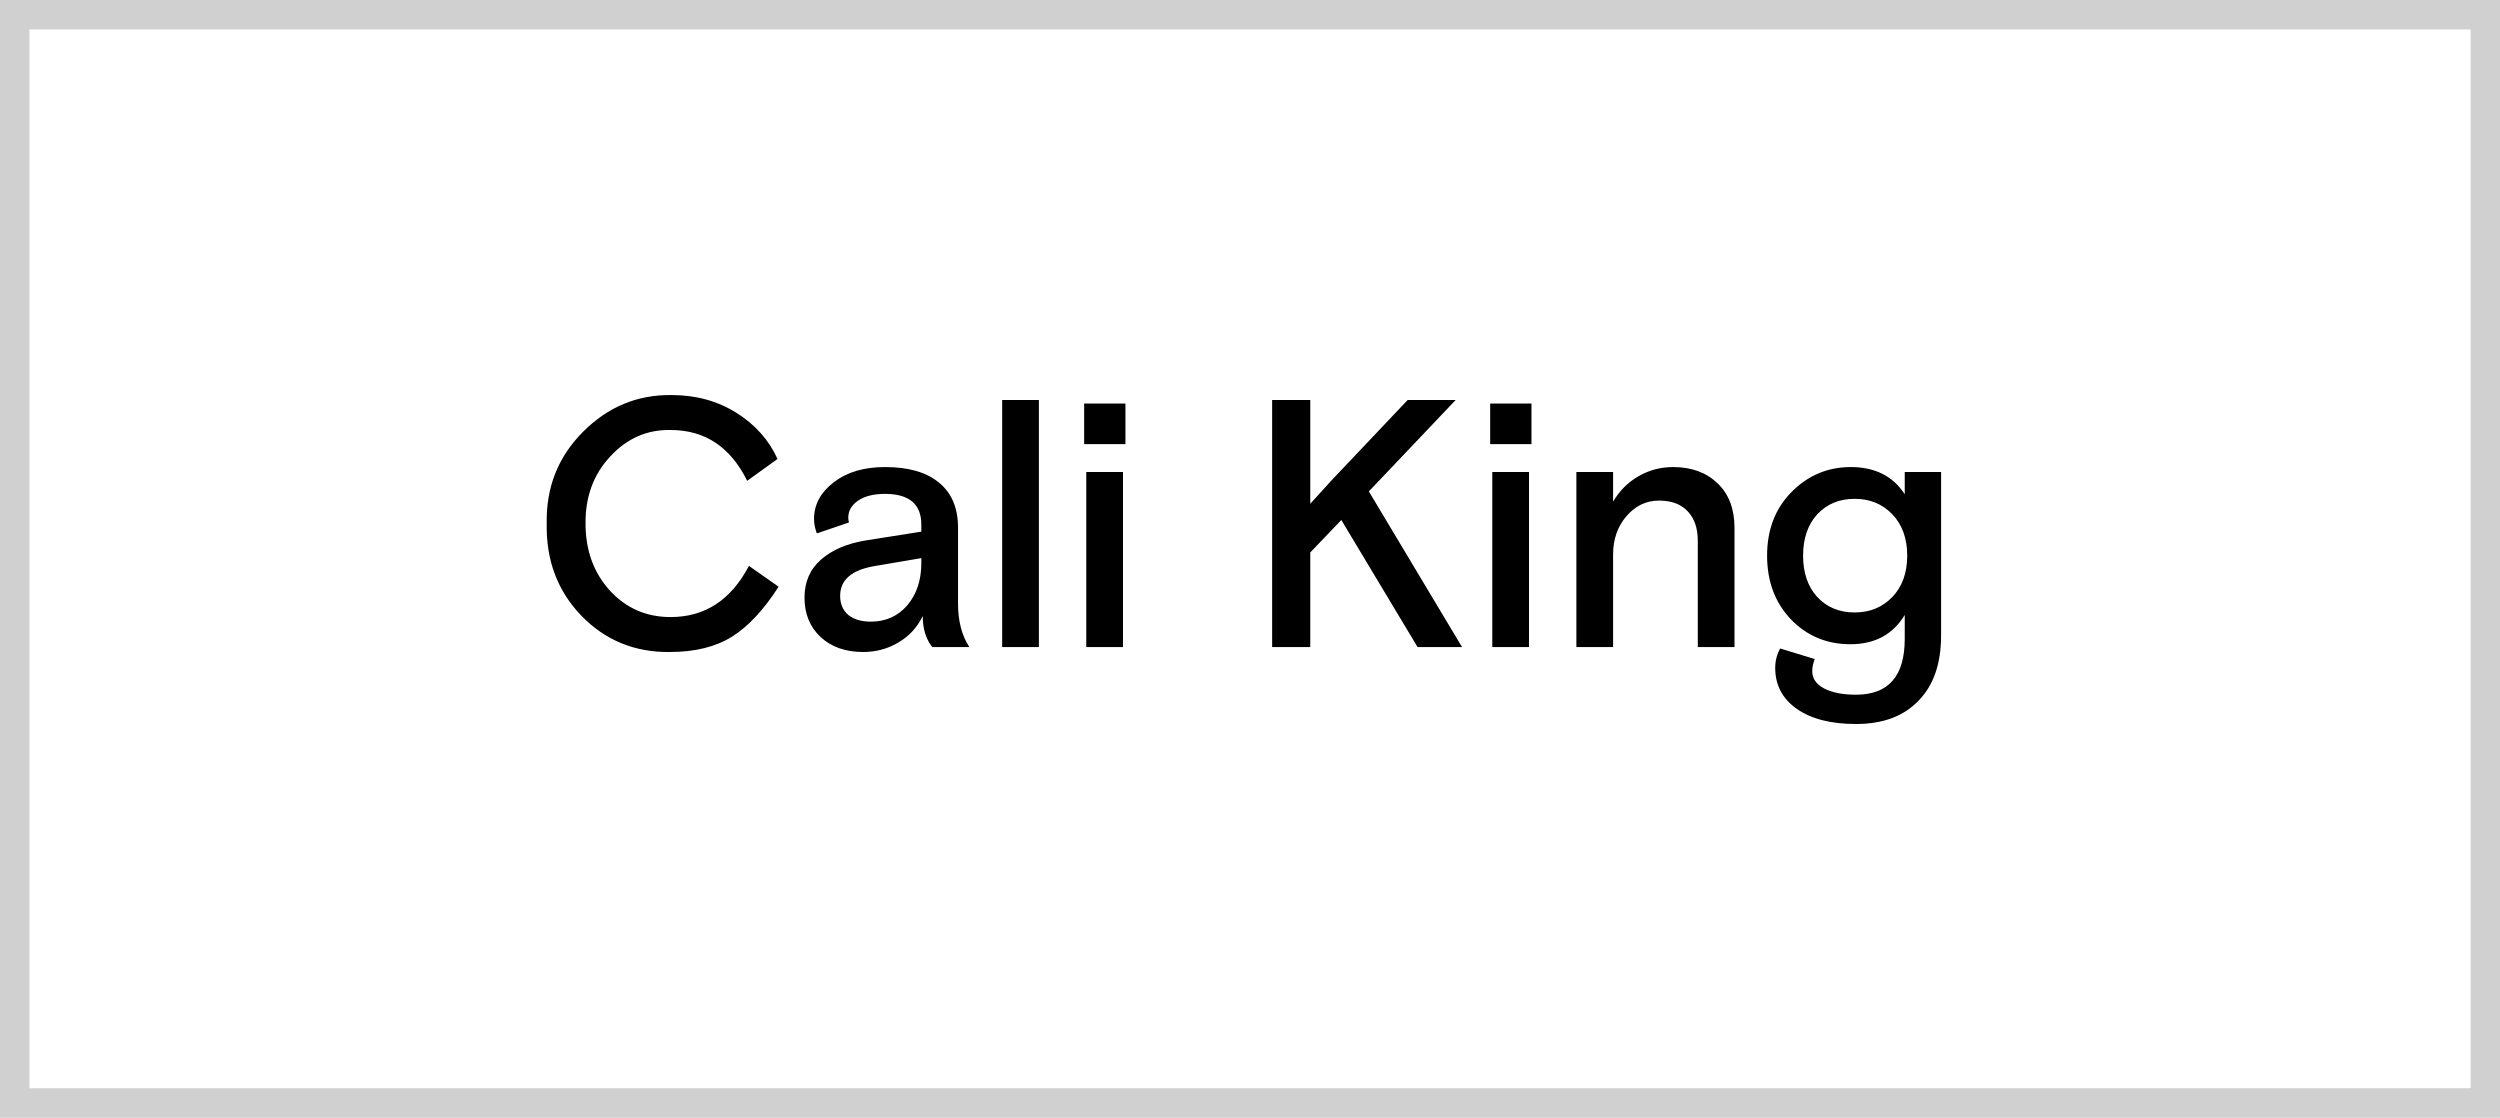
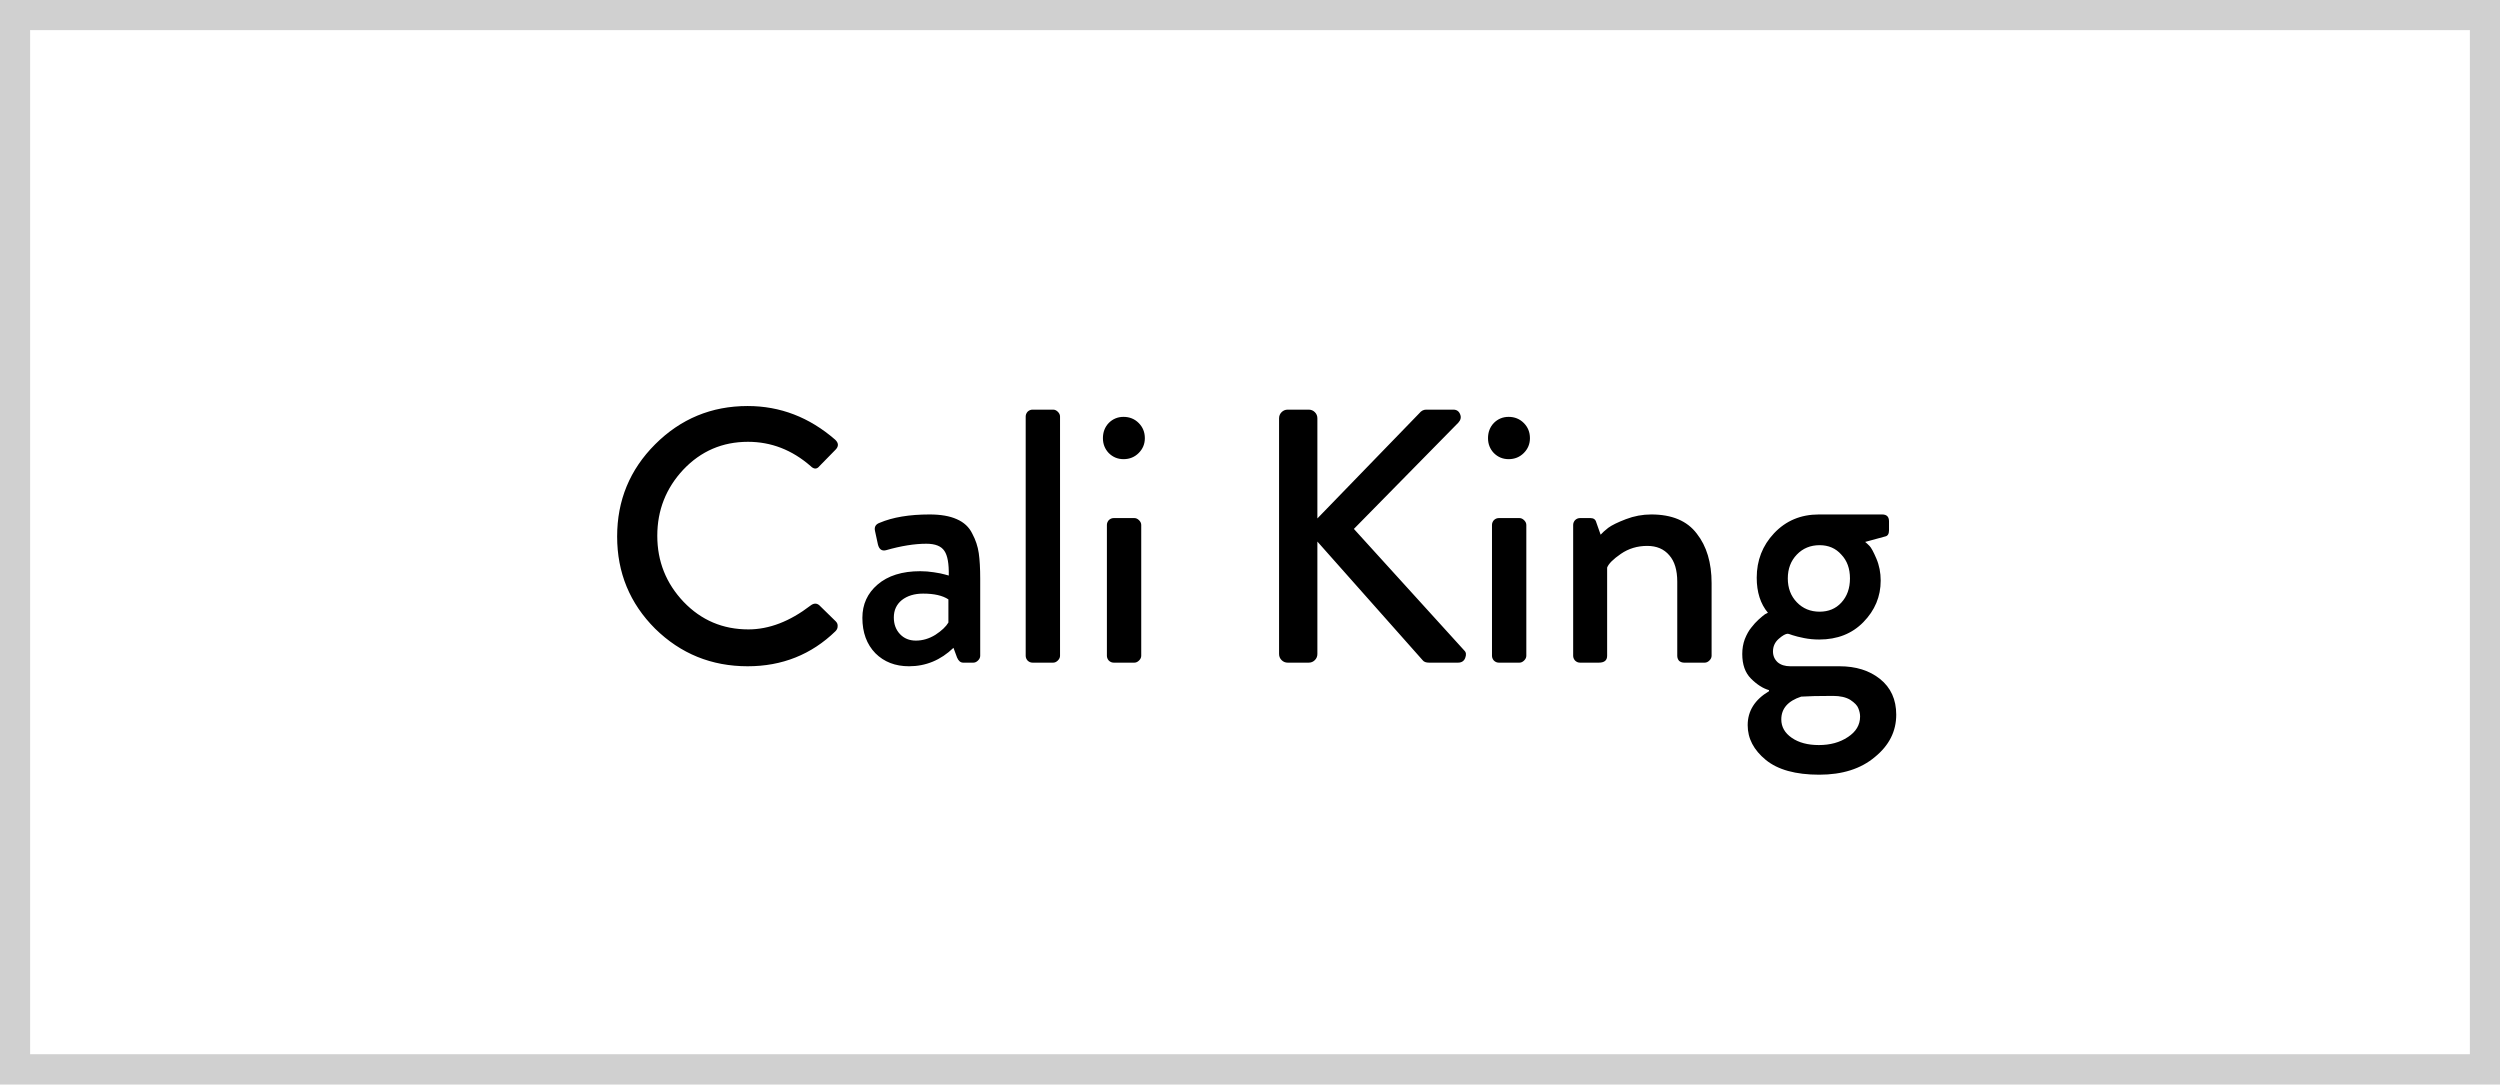
- <svg xmlns="http://www.w3.org/2000/svg" width="85" height="38" viewBox="0 0 85 38" fill="none">
-   <rect x="0.5" y="0.5" width="84" height="37" fill="white" />
-   <rect x="0.5" y="0.5" width="84" height="37" stroke="#D0D0D0" />
-   <path d="M18.588 17.8C18.564 16.576 18.972 15.54 19.812 14.692C20.66 13.836 21.668 13.416 22.836 13.432C23.66 13.432 24.392 13.632 25.032 14.032C25.672 14.432 26.14 14.956 26.436 15.604L25.404 16.348C24.836 15.196 23.968 14.62 22.8 14.62C22 14.604 21.316 14.904 20.748 15.52C20.18 16.128 19.9 16.888 19.908 17.8C19.908 18.712 20.184 19.472 20.736 20.08C21.288 20.68 21.976 20.98 22.8 20.98C23.968 20.98 24.856 20.4 25.464 19.24L26.472 19.948C25.976 20.724 25.452 21.288 24.9 21.64C24.34 21.992 23.632 22.168 22.776 22.168C21.584 22.184 20.58 21.772 19.764 20.932C18.956 20.092 18.564 19.048 18.588 17.8ZM27.353 20.32C27.353 19.784 27.541 19.352 27.917 19.024C28.293 18.696 28.797 18.48 29.429 18.376L31.325 18.076V17.836C31.325 17.14 30.913 16.792 30.089 16.792C29.705 16.792 29.401 16.868 29.177 17.02C28.953 17.172 28.841 17.368 28.841 17.608C28.841 17.648 28.849 17.7 28.865 17.764L27.773 18.136C27.709 17.968 27.677 17.804 27.677 17.644C27.677 17.156 27.901 16.74 28.349 16.396C28.797 16.052 29.377 15.88 30.089 15.88C30.889 15.88 31.501 16.056 31.925 16.408C32.357 16.76 32.573 17.272 32.573 17.944V20.524C32.573 21.116 32.701 21.608 32.957 22H31.697C31.481 21.728 31.373 21.376 31.373 20.944C31.189 21.328 30.913 21.628 30.545 21.844C30.185 22.06 29.785 22.168 29.345 22.168C28.753 22.168 28.273 22 27.905 21.664C27.537 21.32 27.353 20.872 27.353 20.32ZM31.325 19.144V18.976L29.705 19.252C28.945 19.388 28.565 19.724 28.565 20.26C28.565 20.532 28.657 20.748 28.841 20.908C29.033 21.06 29.289 21.136 29.609 21.136C30.113 21.136 30.525 20.952 30.845 20.584C31.165 20.208 31.325 19.728 31.325 19.144ZM34.074 22V13.6H35.322V22H34.074ZM36.933 22V16.048H38.181V22H36.933ZM36.861 15.1V13.72H38.265V15.1H36.861ZM43.253 22V13.6H44.549V17.128L45.269 16.336L47.861 13.6H49.493L46.541 16.708L49.709 22H48.197L45.605 17.68L44.549 18.784V22H43.253ZM50.738 22V16.048H51.986V22H50.738ZM50.666 15.1V13.72H52.07V15.1H50.666ZM53.597 22V16.048H54.845V17.056C55.061 16.688 55.349 16.4 55.709 16.192C56.069 15.984 56.461 15.88 56.885 15.88C57.509 15.88 58.013 16.064 58.397 16.432C58.781 16.8 58.973 17.304 58.973 17.944V22H57.725V18.388C57.725 17.956 57.609 17.62 57.377 17.38C57.153 17.14 56.829 17.02 56.405 17.02C55.973 17.02 55.605 17.196 55.301 17.548C54.997 17.9 54.845 18.336 54.845 18.856V22H53.597ZM60.357 22.708C60.357 22.476 60.413 22.256 60.525 22.048L61.701 22.408C61.645 22.544 61.617 22.684 61.617 22.828C61.617 23.068 61.749 23.26 62.013 23.404C62.285 23.548 62.649 23.62 63.105 23.62C64.209 23.62 64.761 22.988 64.761 21.724V20.908C64.361 21.572 63.745 21.904 62.913 21.904C62.113 21.904 61.441 21.624 60.897 21.064C60.353 20.496 60.081 19.772 60.081 18.892C60.081 18.012 60.357 17.292 60.909 16.732C61.469 16.164 62.141 15.88 62.925 15.88C63.749 15.88 64.361 16.188 64.761 16.804V16.048H65.997V21.604C65.997 22.564 65.741 23.304 65.229 23.824C64.725 24.352 64.017 24.616 63.105 24.616C62.249 24.616 61.577 24.444 61.089 24.1C60.601 23.756 60.357 23.292 60.357 22.708ZM64.341 20.296C64.677 19.944 64.845 19.476 64.845 18.892C64.845 18.308 64.677 17.84 64.341 17.488C64.005 17.136 63.577 16.96 63.057 16.96C62.537 16.96 62.113 17.136 61.785 17.488C61.465 17.84 61.305 18.308 61.305 18.892C61.305 19.476 61.465 19.944 61.785 20.296C62.113 20.648 62.537 20.824 63.057 20.824C63.577 20.824 64.005 20.648 64.341 20.296Z" fill="black" />
+ <svg xmlns="http://www.w3.org/2000/svg" width="83" height="36" viewBox="0 0 83 36" fill="none">
+   <rect x="0.5" y="0.5" width="82" height="35" fill="white" />
+   <rect x="0.5" y="0.5" width="82" height="35" stroke="#D0D0D0" />
+   <path d="M21.75 20.872C20.91 20.032 20.489 19.012 20.489 17.812C20.489 16.612 20.91 15.592 21.75 14.752C22.598 13.904 23.622 13.48 24.822 13.48C25.901 13.48 26.869 13.852 27.726 14.596C27.846 14.708 27.849 14.82 27.738 14.932L27.209 15.472C27.122 15.584 27.021 15.584 26.91 15.472C26.294 14.936 25.602 14.668 24.834 14.668C23.985 14.668 23.27 14.976 22.686 15.592C22.11 16.208 21.822 16.94 21.822 17.788C21.822 18.636 22.113 19.368 22.698 19.984C23.282 20.592 23.997 20.896 24.846 20.896C25.534 20.896 26.221 20.632 26.91 20.104C27.014 20.024 27.11 20.02 27.198 20.092L27.75 20.632C27.797 20.68 27.817 20.736 27.809 20.8C27.809 20.856 27.785 20.908 27.738 20.956C26.938 21.732 25.965 22.12 24.822 22.12C23.622 22.12 22.598 21.704 21.75 20.872ZM28.631 20.512C28.631 20.064 28.799 19.696 29.135 19.408C29.479 19.112 29.951 18.964 30.551 18.964C30.703 18.964 30.855 18.976 31.007 19C31.167 19.024 31.287 19.048 31.367 19.072L31.499 19.108C31.507 18.716 31.459 18.444 31.355 18.292C31.251 18.132 31.051 18.052 30.755 18.052C30.363 18.052 29.915 18.124 29.411 18.268C29.275 18.3 29.187 18.236 29.147 18.076L29.051 17.632C29.019 17.496 29.071 17.404 29.207 17.356C29.639 17.172 30.191 17.08 30.863 17.08C31.231 17.08 31.531 17.132 31.763 17.236C32.003 17.34 32.175 17.5 32.279 17.716C32.391 17.924 32.463 18.14 32.495 18.364C32.527 18.588 32.543 18.872 32.543 19.216V21.772C32.543 21.828 32.519 21.88 32.471 21.928C32.423 21.976 32.371 22 32.315 22H31.979C31.891 22 31.823 21.944 31.775 21.832L31.655 21.508C31.231 21.916 30.739 22.12 30.179 22.12C29.723 22.12 29.351 21.976 29.063 21.688C28.775 21.392 28.631 21 28.631 20.512ZM29.675 20.5C29.675 20.724 29.743 20.908 29.879 21.052C30.015 21.196 30.191 21.268 30.407 21.268C30.631 21.268 30.847 21.204 31.055 21.076C31.263 20.94 31.407 20.804 31.487 20.668V19.9C31.295 19.772 31.015 19.708 30.647 19.708C30.359 19.708 30.123 19.78 29.939 19.924C29.763 20.068 29.675 20.26 29.675 20.5ZM34.053 21.772V13.828C34.053 13.772 34.073 13.72 34.113 13.672C34.161 13.624 34.217 13.6 34.281 13.6H34.965C35.021 13.6 35.073 13.624 35.121 13.672C35.169 13.72 35.193 13.772 35.193 13.828V21.772C35.193 21.828 35.169 21.88 35.121 21.928C35.073 21.976 35.021 22 34.965 22H34.281C34.217 22 34.161 21.976 34.113 21.928C34.073 21.88 34.053 21.828 34.053 21.772ZM37.301 15.244C37.109 15.244 36.945 15.176 36.809 15.04C36.681 14.904 36.617 14.74 36.617 14.548C36.617 14.348 36.681 14.18 36.809 14.044C36.945 13.908 37.109 13.84 37.301 13.84C37.501 13.84 37.669 13.908 37.805 14.044C37.941 14.18 38.009 14.348 38.009 14.548C38.009 14.74 37.941 14.904 37.805 15.04C37.669 15.176 37.501 15.244 37.301 15.244ZM36.749 21.772V17.428C36.749 17.372 36.769 17.32 36.809 17.272C36.857 17.224 36.913 17.2 36.977 17.2H37.661C37.717 17.2 37.769 17.224 37.817 17.272C37.865 17.32 37.889 17.372 37.889 17.428V21.772C37.889 21.828 37.865 21.88 37.817 21.928C37.769 21.976 37.717 22 37.661 22H36.977C36.913 22 36.857 21.976 36.809 21.928C36.769 21.88 36.749 21.828 36.749 21.772ZM42.465 21.712V13.888C42.465 13.808 42.493 13.74 42.549 13.684C42.605 13.628 42.673 13.6 42.753 13.6H43.449C43.529 13.6 43.597 13.628 43.653 13.684C43.709 13.74 43.737 13.808 43.737 13.888V17.212L47.121 13.72C47.185 13.64 47.261 13.6 47.349 13.6H48.249C48.361 13.6 48.437 13.652 48.477 13.756C48.517 13.852 48.497 13.944 48.417 14.032L44.949 17.56L48.621 21.604C48.677 21.66 48.685 21.74 48.645 21.844C48.605 21.948 48.525 22 48.405 22H47.445C47.341 22 47.269 21.972 47.229 21.916L43.737 17.98V21.712C43.737 21.792 43.709 21.86 43.653 21.916C43.597 21.972 43.529 22 43.449 22H42.753C42.673 22 42.605 21.972 42.549 21.916C42.493 21.86 42.465 21.792 42.465 21.712ZM50.086 15.244C49.894 15.244 49.73 15.176 49.594 15.04C49.466 14.904 49.402 14.74 49.402 14.548C49.402 14.348 49.466 14.18 49.594 14.044C49.73 13.908 49.894 13.84 50.086 13.84C50.286 13.84 50.454 13.908 50.59 14.044C50.726 14.18 50.794 14.348 50.794 14.548C50.794 14.74 50.726 14.904 50.59 15.04C50.454 15.176 50.286 15.244 50.086 15.244ZM49.534 21.772V17.428C49.534 17.372 49.554 17.32 49.594 17.272C49.642 17.224 49.698 17.2 49.762 17.2H50.446C50.502 17.2 50.554 17.224 50.602 17.272C50.65 17.32 50.674 17.372 50.674 17.428V21.772C50.674 21.828 50.65 21.88 50.602 21.928C50.554 21.976 50.502 22 50.446 22H49.762C49.698 22 49.642 21.976 49.594 21.928C49.554 21.88 49.534 21.828 49.534 21.772ZM52.229 21.772V17.428C52.229 17.372 52.249 17.32 52.289 17.272C52.337 17.224 52.393 17.2 52.457 17.2H52.805C52.909 17.2 52.973 17.248 52.997 17.344L53.141 17.752C53.197 17.688 53.281 17.612 53.393 17.524C53.513 17.436 53.709 17.34 53.981 17.236C54.253 17.132 54.533 17.08 54.821 17.08C55.509 17.08 56.013 17.292 56.333 17.716C56.661 18.132 56.825 18.68 56.825 19.36V21.772C56.825 21.828 56.801 21.88 56.753 21.928C56.705 21.976 56.653 22 56.597 22H55.913C55.849 22 55.793 21.98 55.745 21.94C55.705 21.892 55.685 21.836 55.685 21.772V19.312C55.685 18.928 55.597 18.636 55.421 18.436C55.245 18.228 55.001 18.124 54.689 18.124C54.361 18.124 54.069 18.212 53.813 18.388C53.557 18.564 53.405 18.716 53.357 18.844V21.772C53.357 21.924 53.265 22 53.081 22H52.457C52.393 22 52.337 21.976 52.289 21.928C52.249 21.88 52.229 21.828 52.229 21.772ZM57.843 21.712C57.843 21.536 57.871 21.372 57.927 21.22C57.991 21.06 58.063 20.932 58.143 20.836C58.223 20.732 58.303 20.644 58.383 20.572C58.471 20.492 58.543 20.432 58.599 20.392L58.695 20.344C58.447 20.048 58.323 19.66 58.323 19.18C58.323 18.604 58.515 18.112 58.899 17.704C59.291 17.288 59.787 17.08 60.387 17.08H62.487C62.639 17.08 62.715 17.156 62.715 17.308V17.608C62.715 17.728 62.671 17.796 62.583 17.812L61.923 17.992C61.963 18.024 62.011 18.068 62.067 18.124C62.123 18.18 62.199 18.32 62.295 18.544C62.391 18.768 62.439 19.012 62.439 19.276C62.439 19.804 62.247 20.264 61.863 20.656C61.487 21.04 60.999 21.232 60.399 21.232C60.223 21.232 60.055 21.216 59.895 21.184C59.735 21.152 59.607 21.12 59.511 21.088C59.423 21.056 59.371 21.04 59.355 21.04C59.283 21.04 59.183 21.096 59.055 21.208C58.927 21.32 58.863 21.46 58.863 21.628C58.863 21.772 58.915 21.892 59.019 21.988C59.123 22.076 59.263 22.12 59.439 22.12H61.071C61.615 22.12 62.063 22.26 62.415 22.54C62.775 22.828 62.955 23.224 62.955 23.728C62.955 24.28 62.719 24.748 62.247 25.132C61.783 25.524 61.167 25.72 60.399 25.72C59.615 25.72 59.023 25.556 58.623 25.228C58.223 24.9 58.023 24.516 58.023 24.076C58.023 23.604 58.259 23.228 58.731 22.948V22.912C58.531 22.856 58.331 22.728 58.131 22.528C57.939 22.336 57.843 22.064 57.843 21.712ZM60.411 20.308C60.707 20.308 60.947 20.208 61.131 20.008C61.323 19.8 61.419 19.532 61.419 19.204C61.419 18.876 61.323 18.612 61.131 18.412C60.947 18.204 60.707 18.1 60.411 18.1C60.107 18.1 59.855 18.204 59.655 18.412C59.455 18.62 59.355 18.884 59.355 19.204C59.355 19.524 59.455 19.788 59.655 19.996C59.855 20.204 60.107 20.308 60.411 20.308ZM59.139 23.884C59.139 24.132 59.255 24.336 59.487 24.496C59.719 24.656 60.019 24.736 60.387 24.736C60.763 24.736 61.083 24.648 61.347 24.472C61.619 24.296 61.755 24.068 61.755 23.788C61.755 23.7 61.735 23.608 61.695 23.512C61.663 23.424 61.575 23.332 61.431 23.236C61.287 23.148 61.095 23.104 60.855 23.104C60.383 23.104 60.031 23.112 59.799 23.128C59.359 23.272 59.139 23.524 59.139 23.884Z" fill="black" />
</svg>
